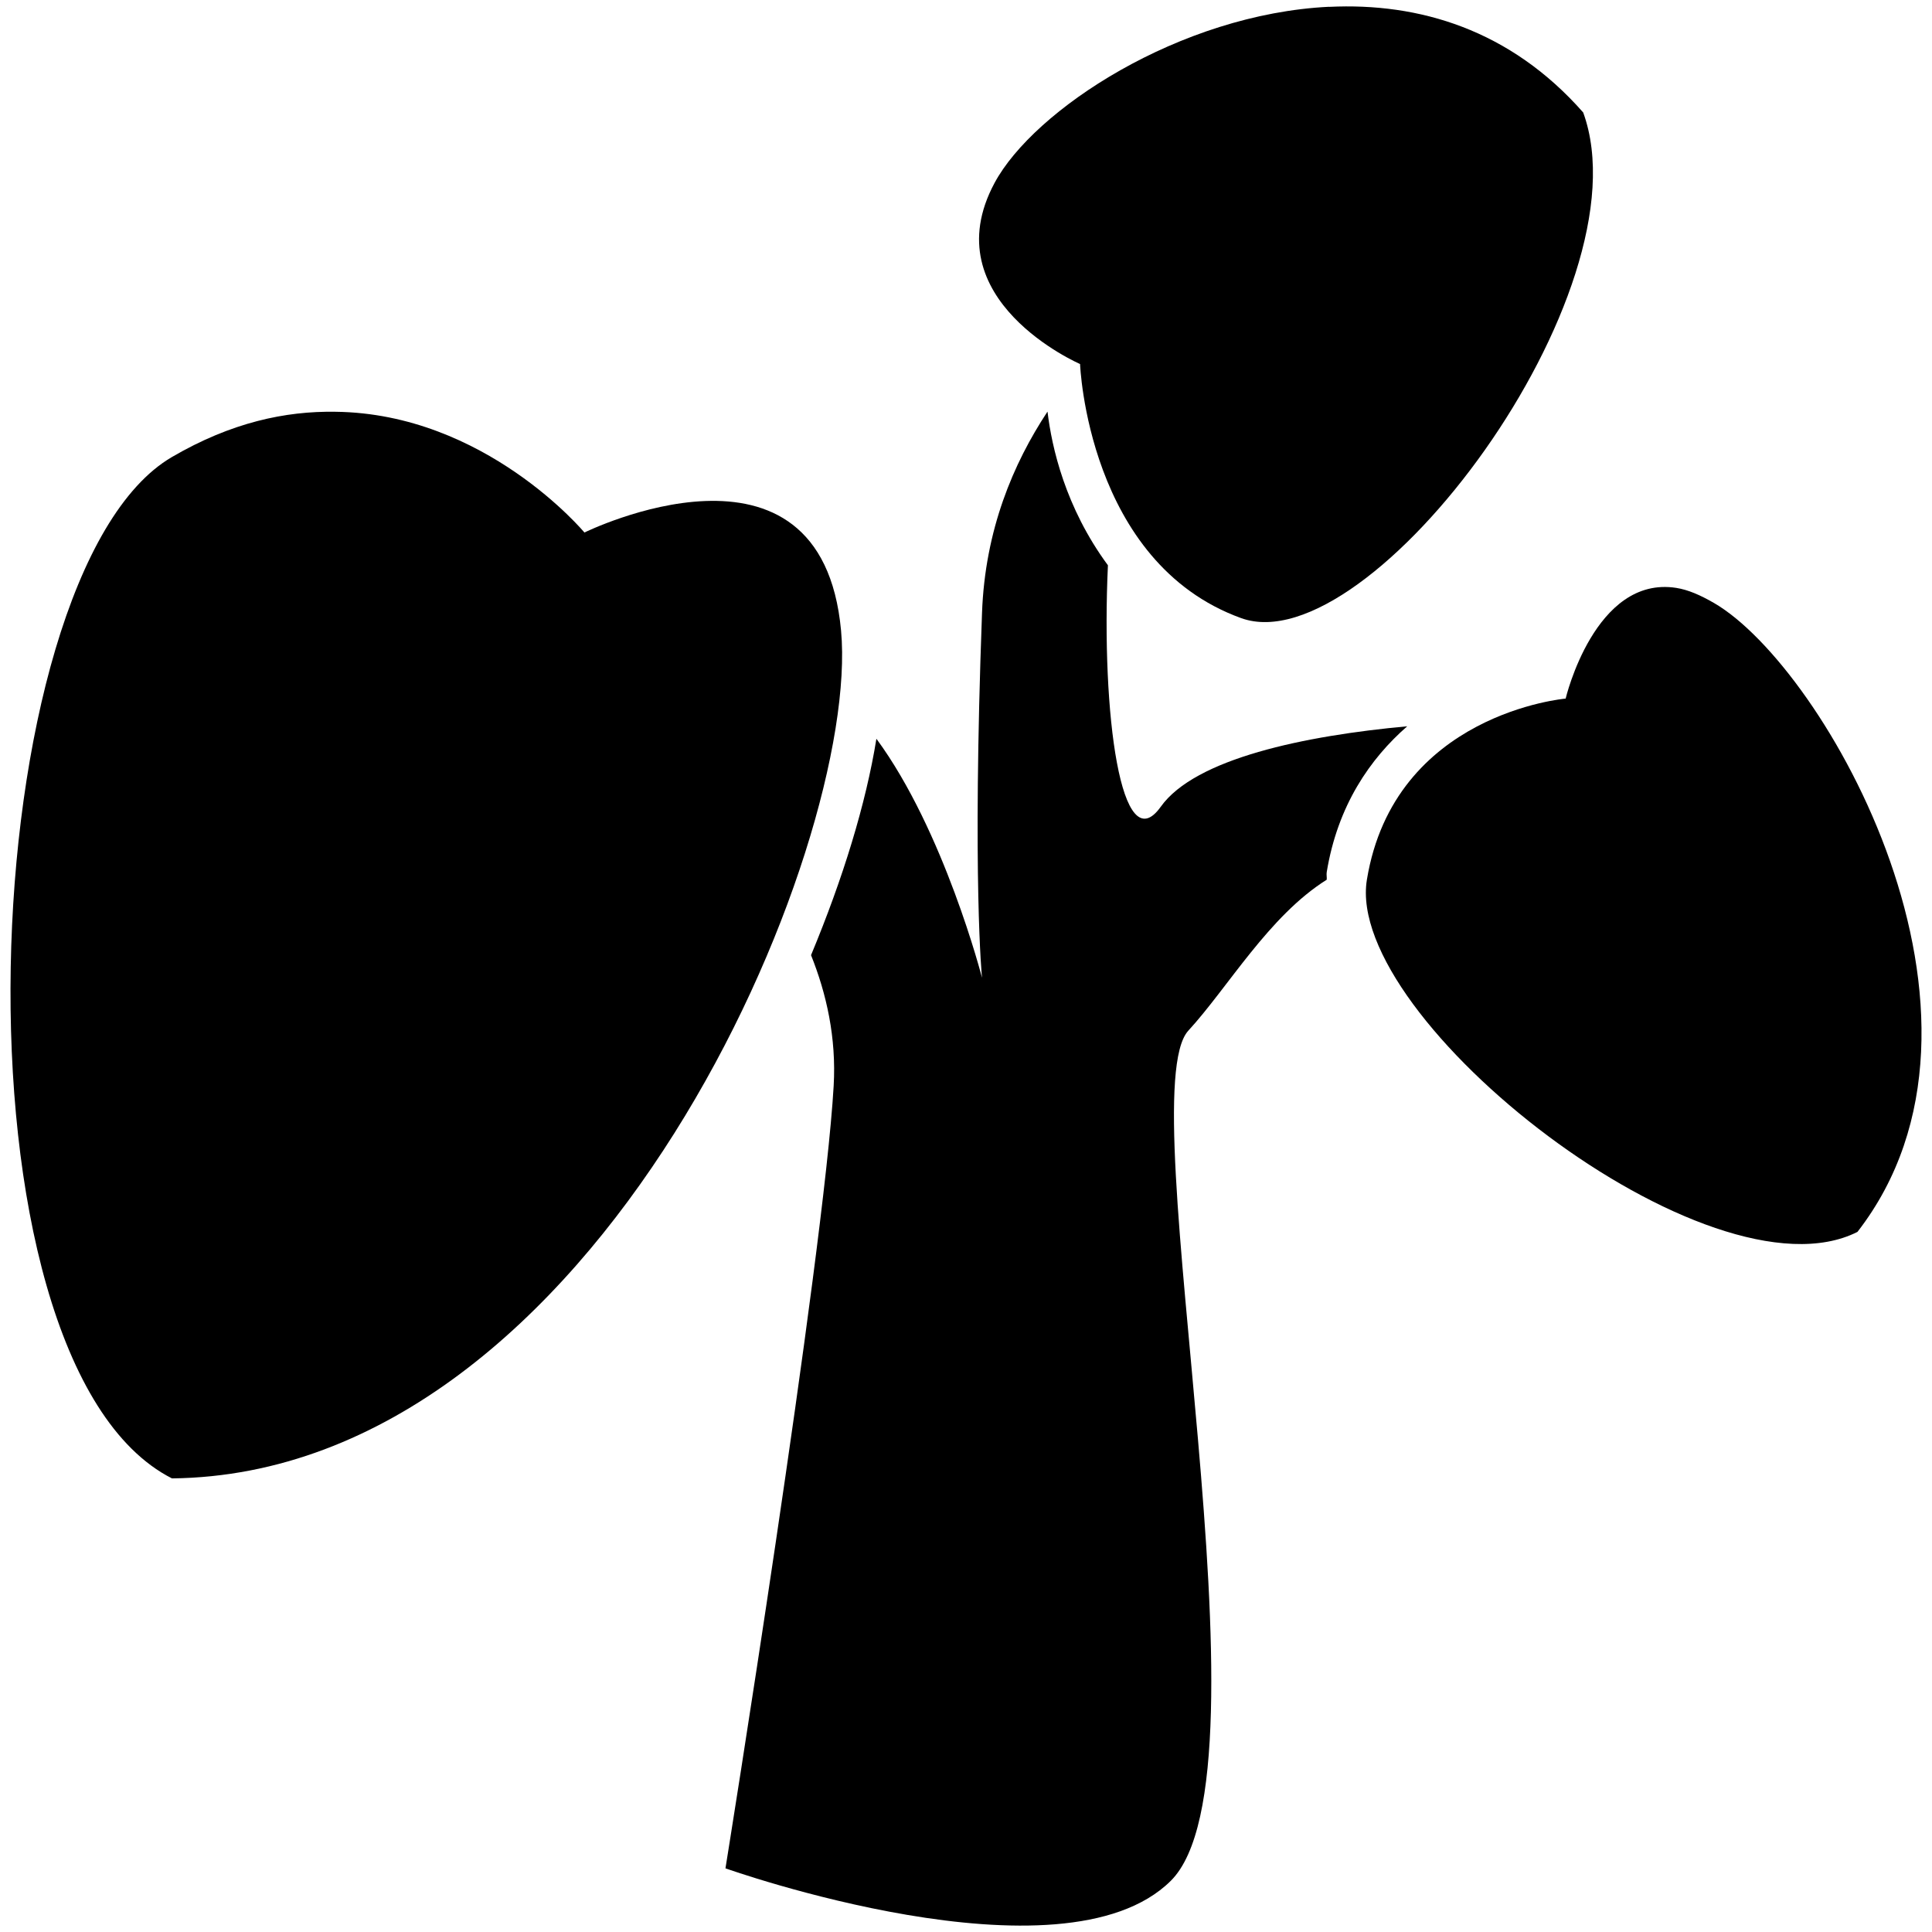
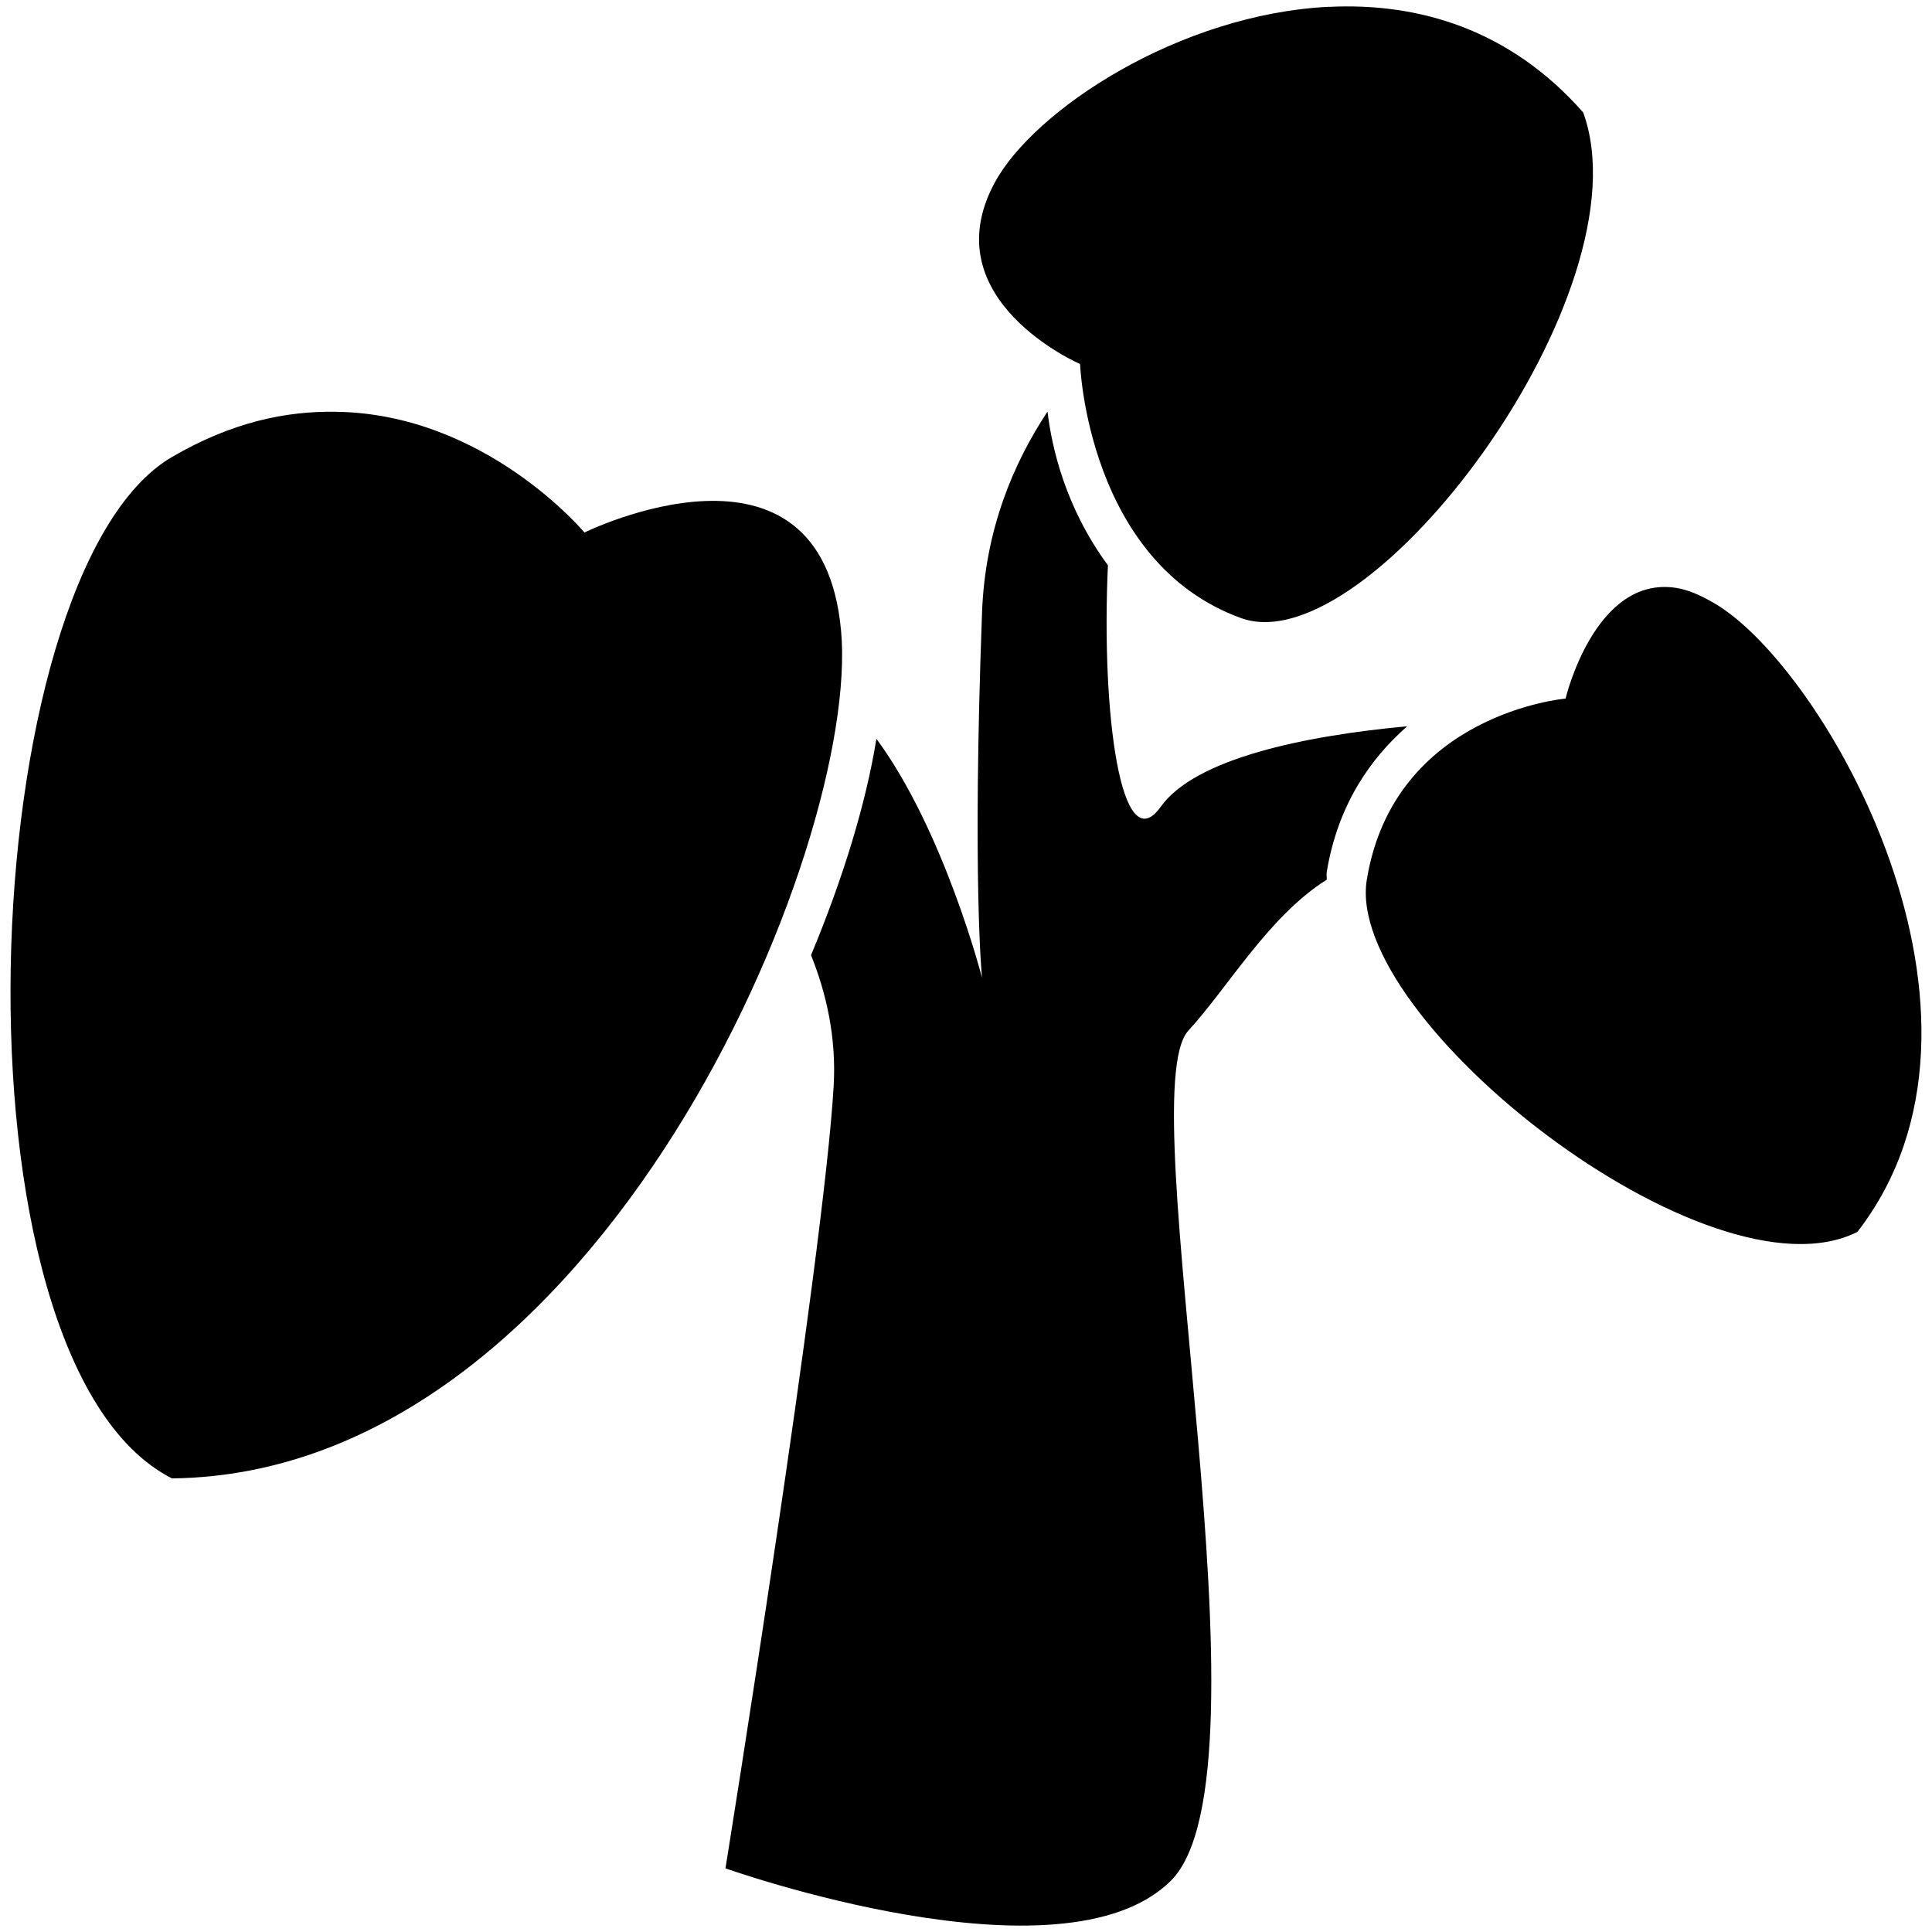
<svg xmlns="http://www.w3.org/2000/svg" width="1000" height="1000" id="svg3888" version="1.1">
  <defs id="defs3890" />
  <g id="layer1" transform="translate(0,-52.36218)">
    <g style="display:inline" id="g3582" transform="matrix(40.88702,0,0,40.88702,2575.176,-58573.169)">
      <g transform="matrix(1.019068,0,0,1.019068,-62.98273,185.8834)" style="display:inline" id="g6779">
-         <rect y="1224.608" x="1.3867187e-06" height="24" width="24" id="rect12349" style="fill:none;stroke:none" />
-         <path id="path12324" d="m 13.011,1229.723 c -0.423,0.641 -0.775,1.467 -0.812,2.5 -0.123,3.336 0,4.531 0,4.531 0,0 -0.469,-1.825 -1.312,-2.969 -0.13,0.807 -0.415,1.735 -0.812,2.688 0.191,0.477 0.316,1.024 0.281,1.625 -0.123,2.135 -1.344,9.719 -1.344,9.719 0,0 4.183,1.491 5.531,0.156 1.348,-1.335 -0.517,-9.762 0.219,-10.562 0.495,-0.539 1,-1.424 1.719,-1.875 0.003,-0.031 -0.005,-0.062 0,-0.094 0.136,-0.83 0.54,-1.41 1,-1.812 -1.272,0.117 -2.634,0.399 -3.062,1 -0.492,0.689 -0.741,-1.151 -0.656,-3 -0.531,-0.72 -0.698,-1.47 -0.75,-1.906 z" style="fill:#000000;stroke:none" />
-         <path id="path12326" d="m 20.824,1231.911 c -1.012,-0.159 -1.375,1.375 -1.375,1.375 0,0 -2.13,0.182 -2.469,2.25 -0.284,1.735 4.259,5.301 6.094,4.375 2.073,-2.672 -0.401,-7.01 -1.781,-7.812 -0.173,-0.1 -0.324,-0.165 -0.469,-0.188 z" style="fill:#000000;stroke:none" />
-         <path style="fill:#000000;stroke:none" d="m 16.511,1224.692 c -1.858,0.09 -3.668,1.28 -4.156,2.188 -0.781,1.452 1.062,2.25 1.062,2.25 0,0 0.092,2.465 2,3.156 1.601,0.58 5.06,-4.057 4.25,-6.281 -0.908,-1.032 -2.042,-1.366 -3.156,-1.312 z" id="path6508" />
-         <path id="path6510" d="m 4.167,1229.723 c -0.621,-0.01 -1.294,0.132 -2.031,0.562 -2.474,1.444 -2.867,11.23 0,12.688 5.311,-0.058 8.558,-7.862 8.312,-10.531 -0.245,-2.669 -3.188,-1.219 -3.188,-1.219 0,0 -1.231,-1.479 -3.094,-1.5 z" style="fill:#000000;stroke:none" />
+         <path id="path6510" style="fill:#000000;stroke:none" d="m 4.167,1229.723 c -0.621,-0.01 -1.294,0.132 -2.031,0.562 -2.474,1.444 -2.867,11.23 0,12.688 5.311,-0.058 8.558,-7.862 8.312,-10.531 -0.245,-2.669 -3.188,-1.219 -3.188,-1.219 0,0 -1.231,-1.479 -3.094,-1.5 z m 12.344,-5.031 c -1.858,0.09 -3.668,1.28 -4.156,2.188 -0.781,1.452 1.062,2.25 1.062,2.25 0,0 0.092,2.465 2,3.156 1.601,0.58 5.06,-4.057 4.25,-6.281 -0.908,-1.032 -2.042,-1.366 -3.156,-1.312 z m 4.312,7.219 c -1.012,-0.159 -1.375,1.375 -1.375,1.375 0,0 -2.13,0.182 -2.469,2.25 -0.284,1.735 4.259,5.301 6.094,4.375 2.073,-2.672 -0.401,-7.01 -1.781,-7.812 -0.173,-0.1 -0.324,-0.165 -0.469,-0.188 z m -7.812,-2.188 c -0.423,0.641 -0.775,1.467 -0.812,2.5 -0.123,3.336 0,4.531 0,4.531 0,0 -0.469,-1.825 -1.312,-2.969 -0.13,0.807 -0.415,1.735 -0.812,2.688 0.191,0.477 0.316,1.024 0.281,1.625 -0.123,2.135 -1.344,9.719 -1.344,9.719 0,0 4.183,1.491 5.531,0.156 1.348,-1.335 -0.517,-9.762 0.219,-10.562 0.495,-0.539 1,-1.424 1.719,-1.875 0.003,-0.031 -0.005,-0.062 0,-0.094 0.136,-0.83 0.54,-1.41 1,-1.812 -1.272,0.117 -2.634,0.399 -3.062,1 -0.492,0.689 -0.741,-1.151 -0.656,-3 -0.531,-0.72 -0.698,-1.47 -0.75,-1.906 z" />
      </g>
    </g>
  </g>
</svg>
